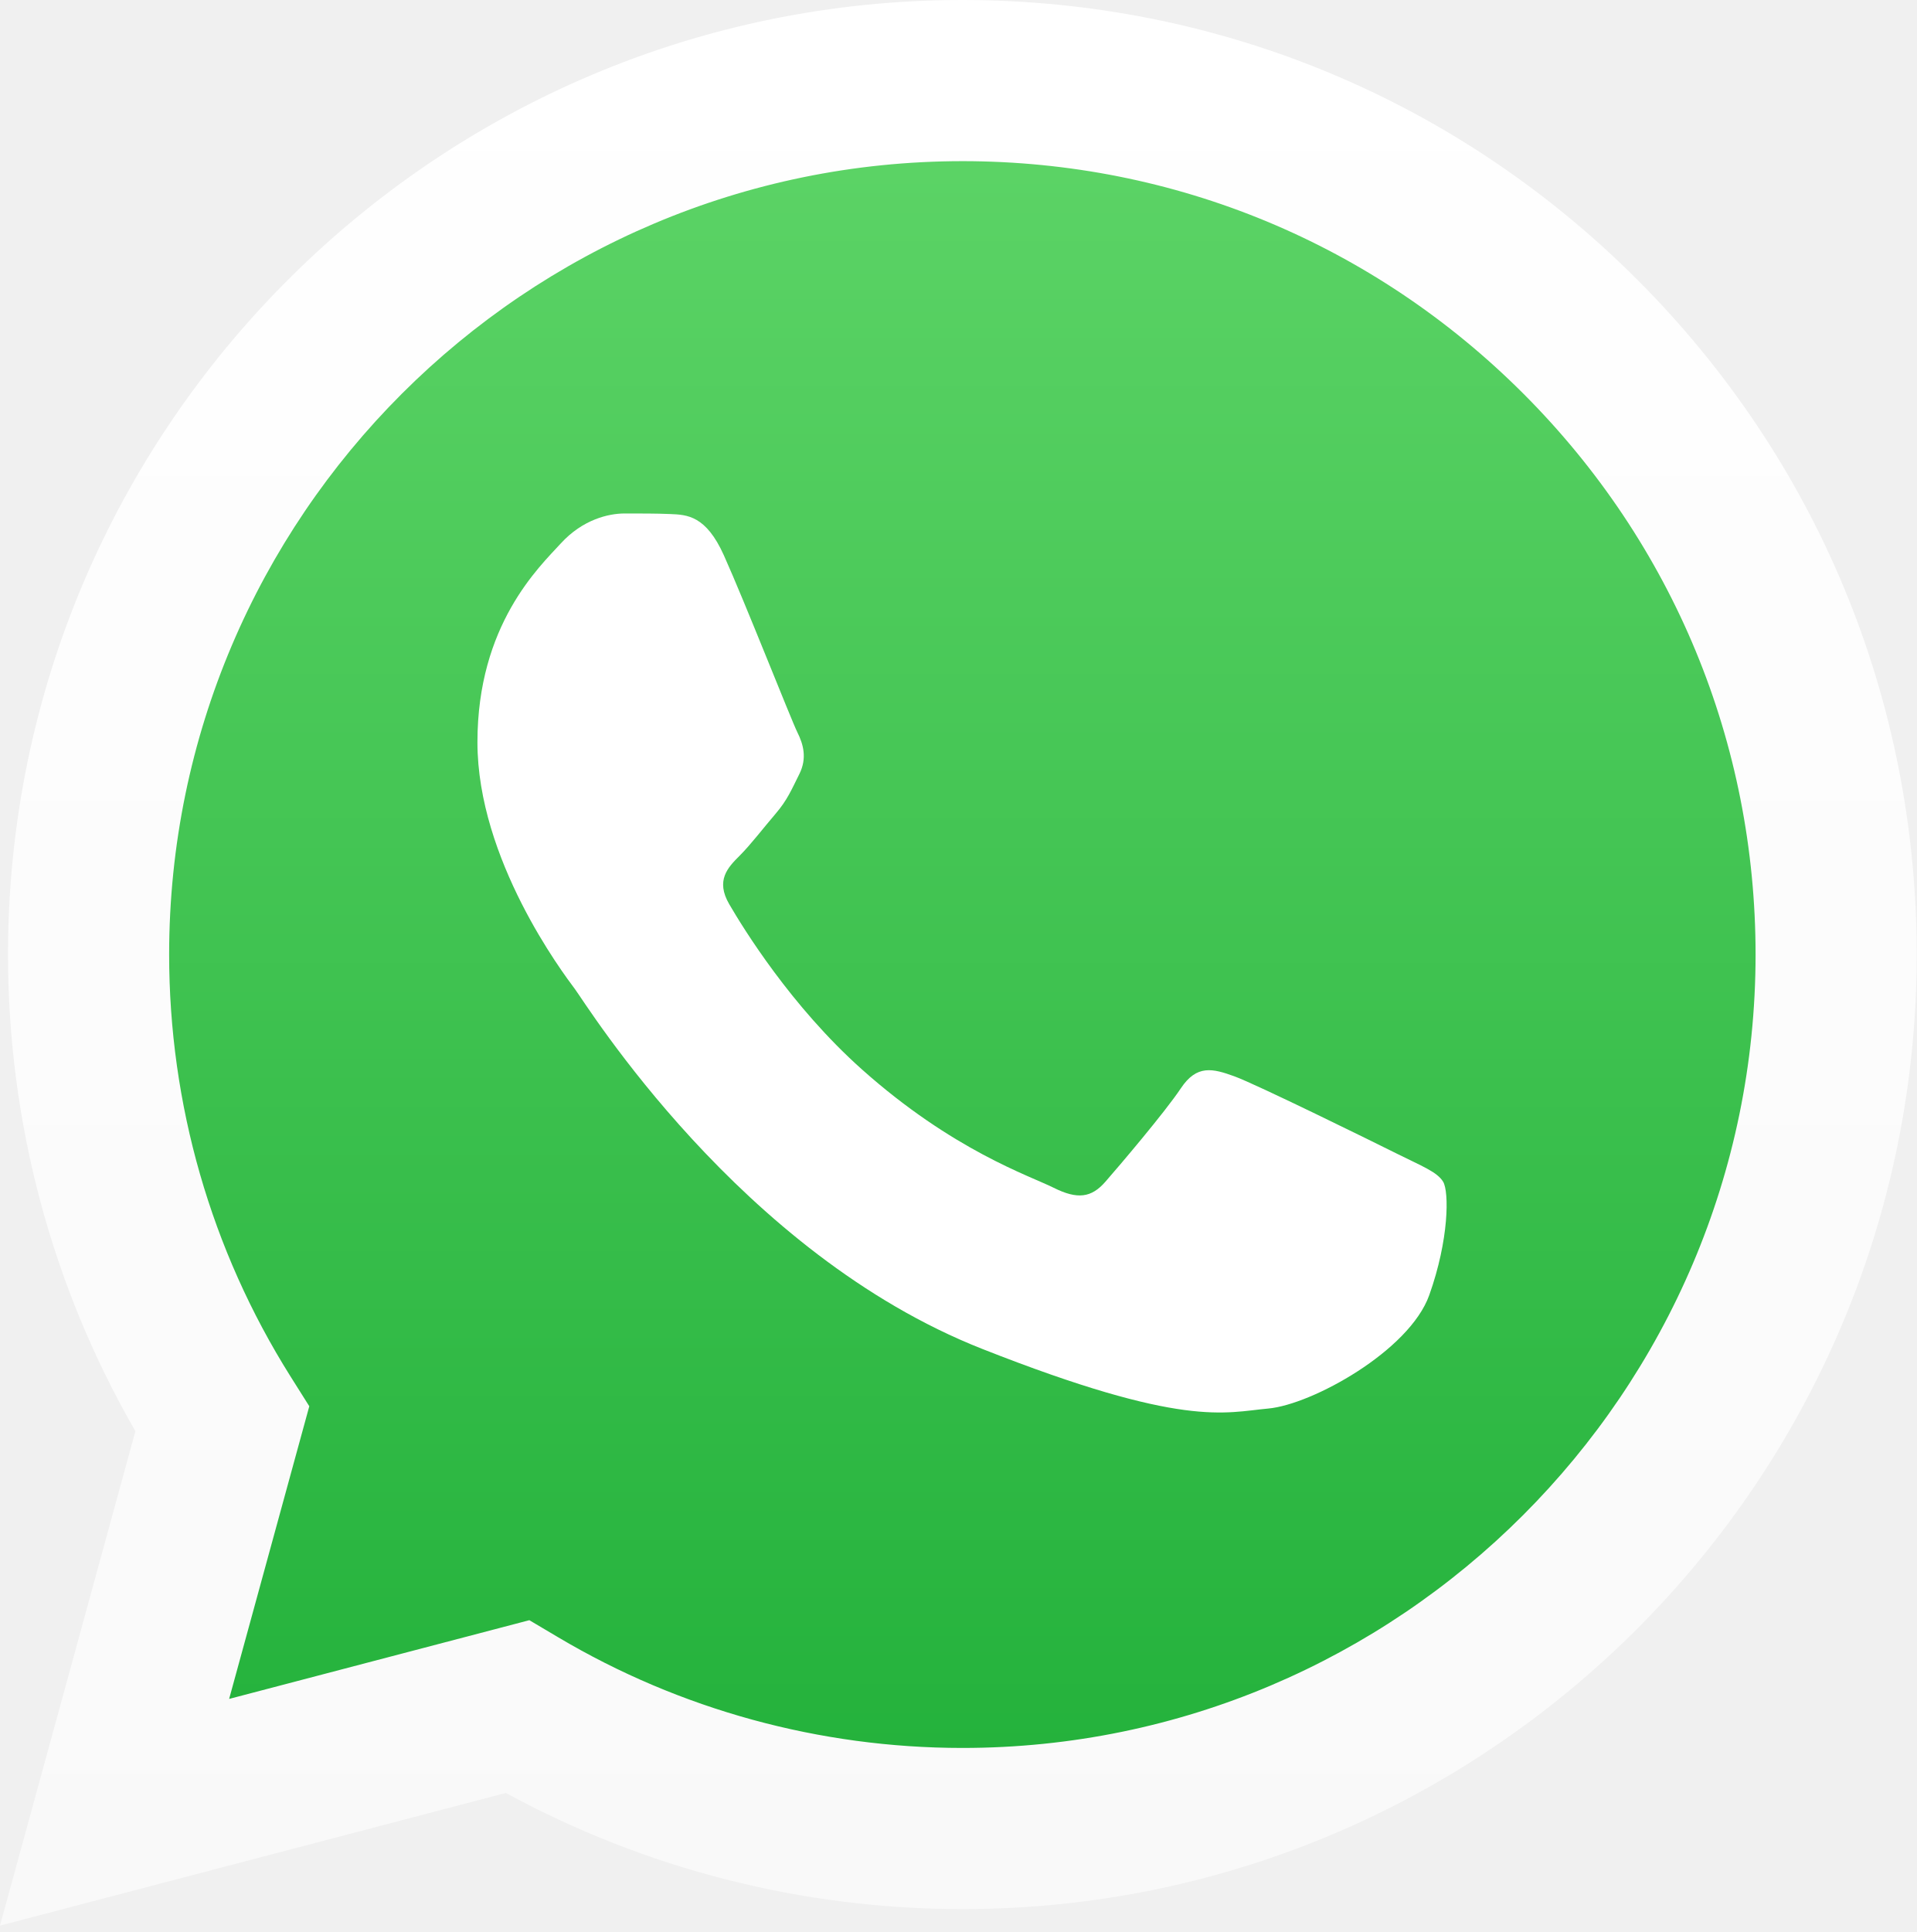
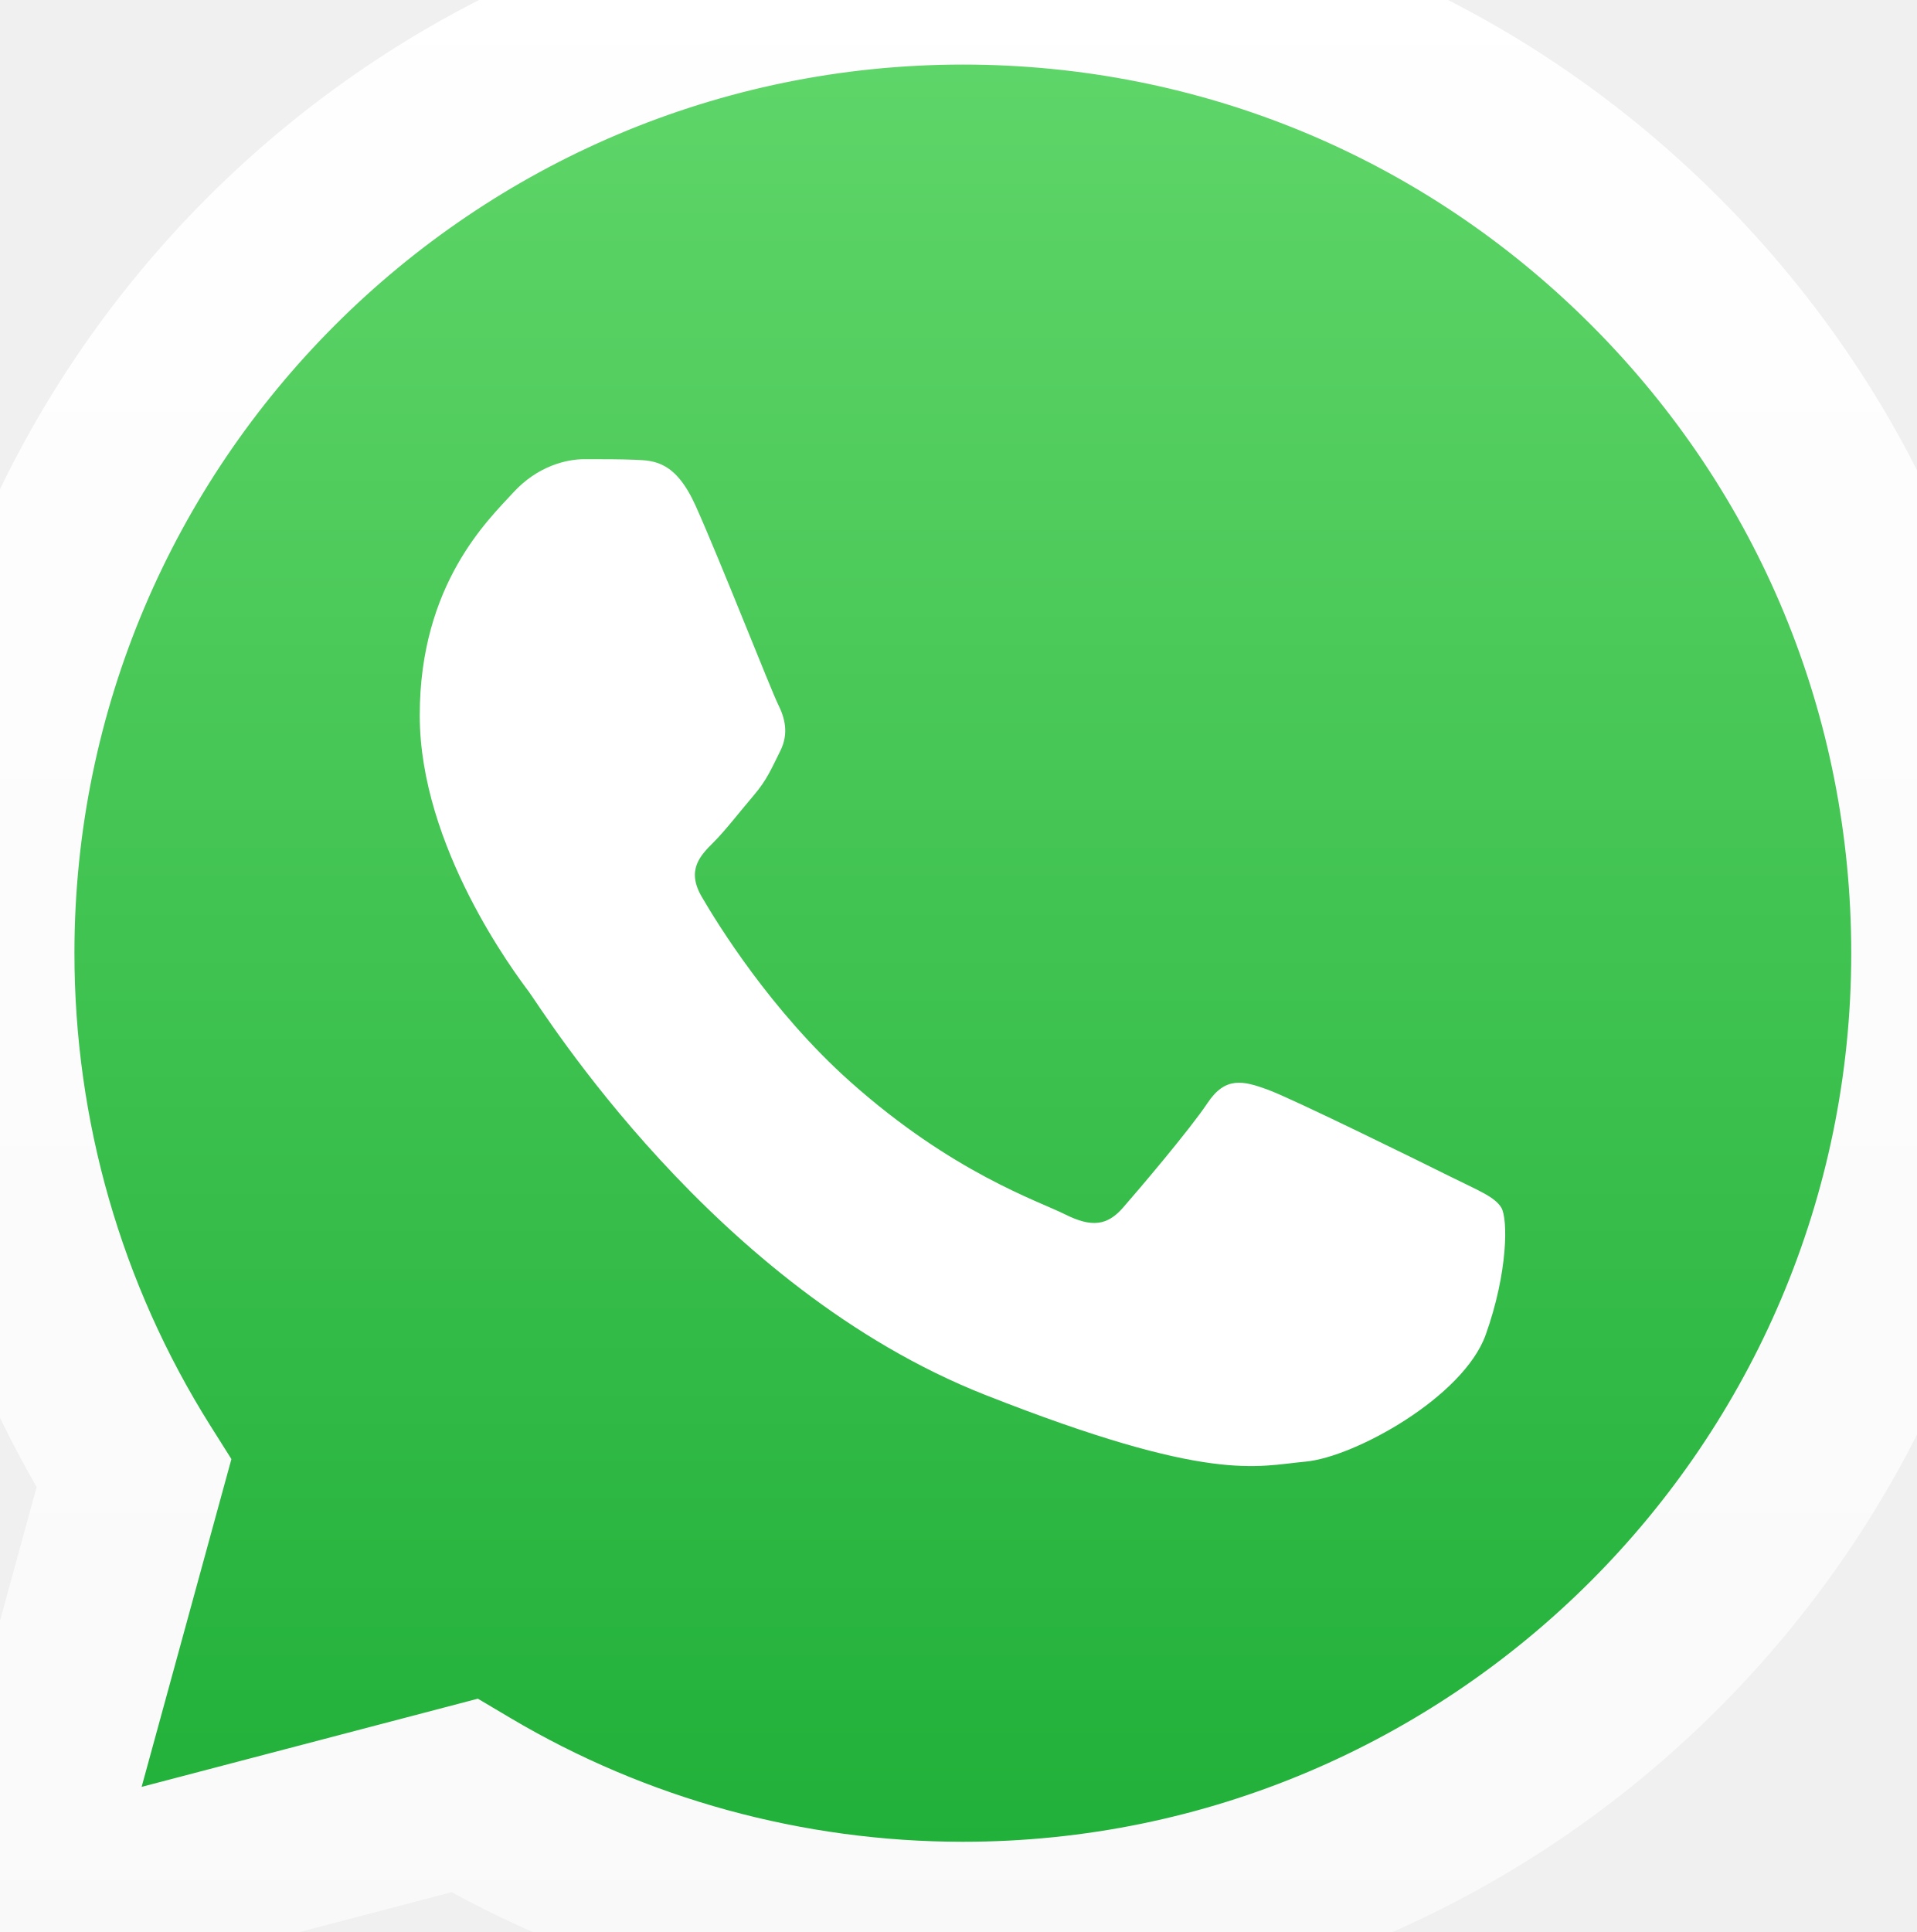
<svg xmlns="http://www.w3.org/2000/svg" width="256px" height="258px" viewBox="0 0 256 258" version="1.1" preserveAspectRatio="xMidYMid">
  <defs>
    <linearGradient x1="50%" y1="100%" x2="50%" y2="4.85578831e-05%" id="whatsappLinearGradient-1">
      <stop stop-color="#1FAF38" offset="0%" />
      <stop stop-color="#60D669" offset="100%" />
    </linearGradient>
    <linearGradient x1="50%" y1="100%" x2="50%" y2="-0%" id="whatsappLinearGradient-2">
      <stop stop-color="#F9F9F9" offset="0%" />
      <stop stop-color="#FFFFFF" offset="100%" />
    </linearGradient>
  </defs>
  <g>
    <path d="M5.463,127.456 C5.457,149.133 11.121,170.299 21.891,188.955 L21.891,188.955 L4.433,252.697 L69.665,235.593 C87.636,245.388 107.871,250.559 128.465,250.564 L128.465,250.564 L128.519,250.564 C196.334,250.564 251.537,195.38 251.566,127.553 L251.566,127.553 C251.579,94.686 238.791,63.78 215.557,40.528 L215.557,40.528 C192.328,17.278 161.432,4.467 128.514,4.452 L128.514,4.452 C60.691,4.452 5.492,59.632 5.463,127.456" fill="url(#whatsappLinearGradient-1)" />
-     <path d="M1.071,127.416 C1.063,149.873 6.931,171.796 18.084,191.12 L18.084,191.12 L0,257.147 L67.571,239.43 C86.189,249.581 107.151,254.933 128.482,254.941 L128.482,254.941 L128.536,254.941 C198.784,254.941 255.97,197.773 256,127.518 L256,127.518 C256.012,93.47 242.764,61.453 218.7,37.368 L218.7,37.368 C194.633,13.286 162.633,0.014 128.536,0 L128.536,0 C58.275,0 1.099,57.159 1.071,127.416 L1.071,127.416 Z M41.31,187.792 L38.787,183.787 C28.181,166.923 22.583,147.435 22.591,127.424 L22.591,127.424 C22.614,69.029 70.138,21.521 128.576,21.521 L128.576,21.521 C156.875,21.533 183.472,32.565 203.476,52.581 L203.476,52.581 C223.479,72.599 234.486,99.209 234.479,127.511 L234.479,127.511 C234.453,185.906 186.928,233.421 128.536,233.421 L128.536,233.421 L128.494,233.421 C109.481,233.411 90.835,228.305 74.572,218.656 L74.572,218.656 L70.701,216.361 L30.604,226.874 L41.31,187.792 Z" fill="url(#whatsappLinearGradient-2)" />
-     <path d="M96.678,74.148 C94.292,68.845 91.781,68.738 89.512,68.645 C87.654,68.566 85.53,68.571 83.408,68.571 C81.284,68.571 77.833,69.37 74.916,72.555 C71.996,75.743 63.768,83.447 63.768,99.116 C63.768,114.787 75.181,129.929 76.772,132.056 C78.365,134.179 98.805,167.363 131.177,180.129 C158.081,190.738 163.556,188.628 169.395,188.096 C175.234,187.566 188.239,180.394 190.892,172.957 C193.547,165.521 193.547,159.147 192.751,157.815 C191.955,156.488 189.83,155.691 186.646,154.099 C183.46,152.506 167.802,144.801 164.883,143.738 C161.963,142.676 159.84,142.146 157.716,145.335 C155.592,148.519 149.493,155.691 147.634,157.815 C145.777,159.944 143.918,160.209 140.733,158.616 C137.547,157.018 127.29,153.659 115.121,142.81 C105.653,134.368 99.261,123.943 97.403,120.754 C95.545,117.57 97.204,115.845 98.801,114.257 C100.232,112.83 101.987,110.538 103.58,108.679 C105.169,106.819 105.699,105.492 106.761,103.368 C107.824,101.242 107.292,99.382 106.497,97.789 C105.699,96.196 99.51,80.446 96.678,74.148" fill="#FFFFFF" />
-   </g>
+     <g transform="translate(128 129) scale(1.12) translate(-128 -129)">\n        <path d="M1.071,127.416 C1.063,149.873 6.931,171.796 18.084,191.12 L18.084,191.12 L0,257.147 L67.571,239.43 C86.189,249.581 107.151,254.933 128.482,254.941 L128.482,254.941 L128.536,254.941 C198.784,254.941 255.97,197.773 256,127.518 L256,127.518 C256.012,93.47 242.764,61.453 218.7,37.368 L218.7,37.368 C194.633,13.286 162.633,0.014 128.536,0 L128.536,0 C58.275,0 1.099,57.159 1.071,127.416 L1.071,127.416 Z M41.31,187.792 L38.787,183.787 C28.181,166.923 22.583,147.435 22.591,127.424 L22.591,127.424 C22.614,69.029 70.138,21.521 128.576,21.521 L128.576,21.521 C156.875,21.533 183.472,32.565 203.476,52.581 L203.476,52.581 C223.479,72.599 234.486,99.209 234.479,127.511 L234.479,127.511 C234.453,185.906 186.928,233.421 128.536,233.421 L128.536,233.421 L128.494,233.421 C109.481,233.411 90.835,228.305 74.572,218.656 L74.572,218.656 L70.701,216.361 L30.604,226.874 L41.31,187.792 Z" fill="url(#whatsappLinearGradient-2)" />
+       <path d="M96.678,74.148 C94.292,68.845 91.781,68.738 89.512,68.645 C87.654,68.566 85.53,68.571 83.408,68.571 C81.284,68.571 77.833,69.37 74.916,72.555 C71.996,75.743 63.768,83.447 63.768,99.116 C63.768,114.787 75.181,129.929 76.772,132.056 C78.365,134.179 98.805,167.363 131.177,180.129 C158.081,190.738 163.556,188.628 169.395,188.096 C175.234,187.566 188.239,180.394 190.892,172.957 C193.547,165.521 193.547,159.147 192.751,157.815 C191.955,156.488 189.83,155.691 186.646,154.099 C183.46,152.506 167.802,144.801 164.883,143.738 C161.963,142.676 159.84,142.146 157.716,145.335 C155.592,148.519 149.493,155.691 147.634,157.815 C145.777,159.944 143.918,160.209 140.733,158.616 C137.547,157.018 127.29,153.659 115.121,142.81 C105.653,134.368 99.261,123.943 97.403,120.754 C95.545,117.57 97.204,115.845 98.801,114.257 C100.232,112.83 101.987,110.538 103.58,108.679 C105.169,106.819 105.699,105.492 106.761,103.368 C107.824,101.242 107.292,99.382 106.497,97.789 C105.699,96.196 99.51,80.446 96.678,74.148" fill="#FFFFFF" />
+     </g>\n    </g>
</svg>
